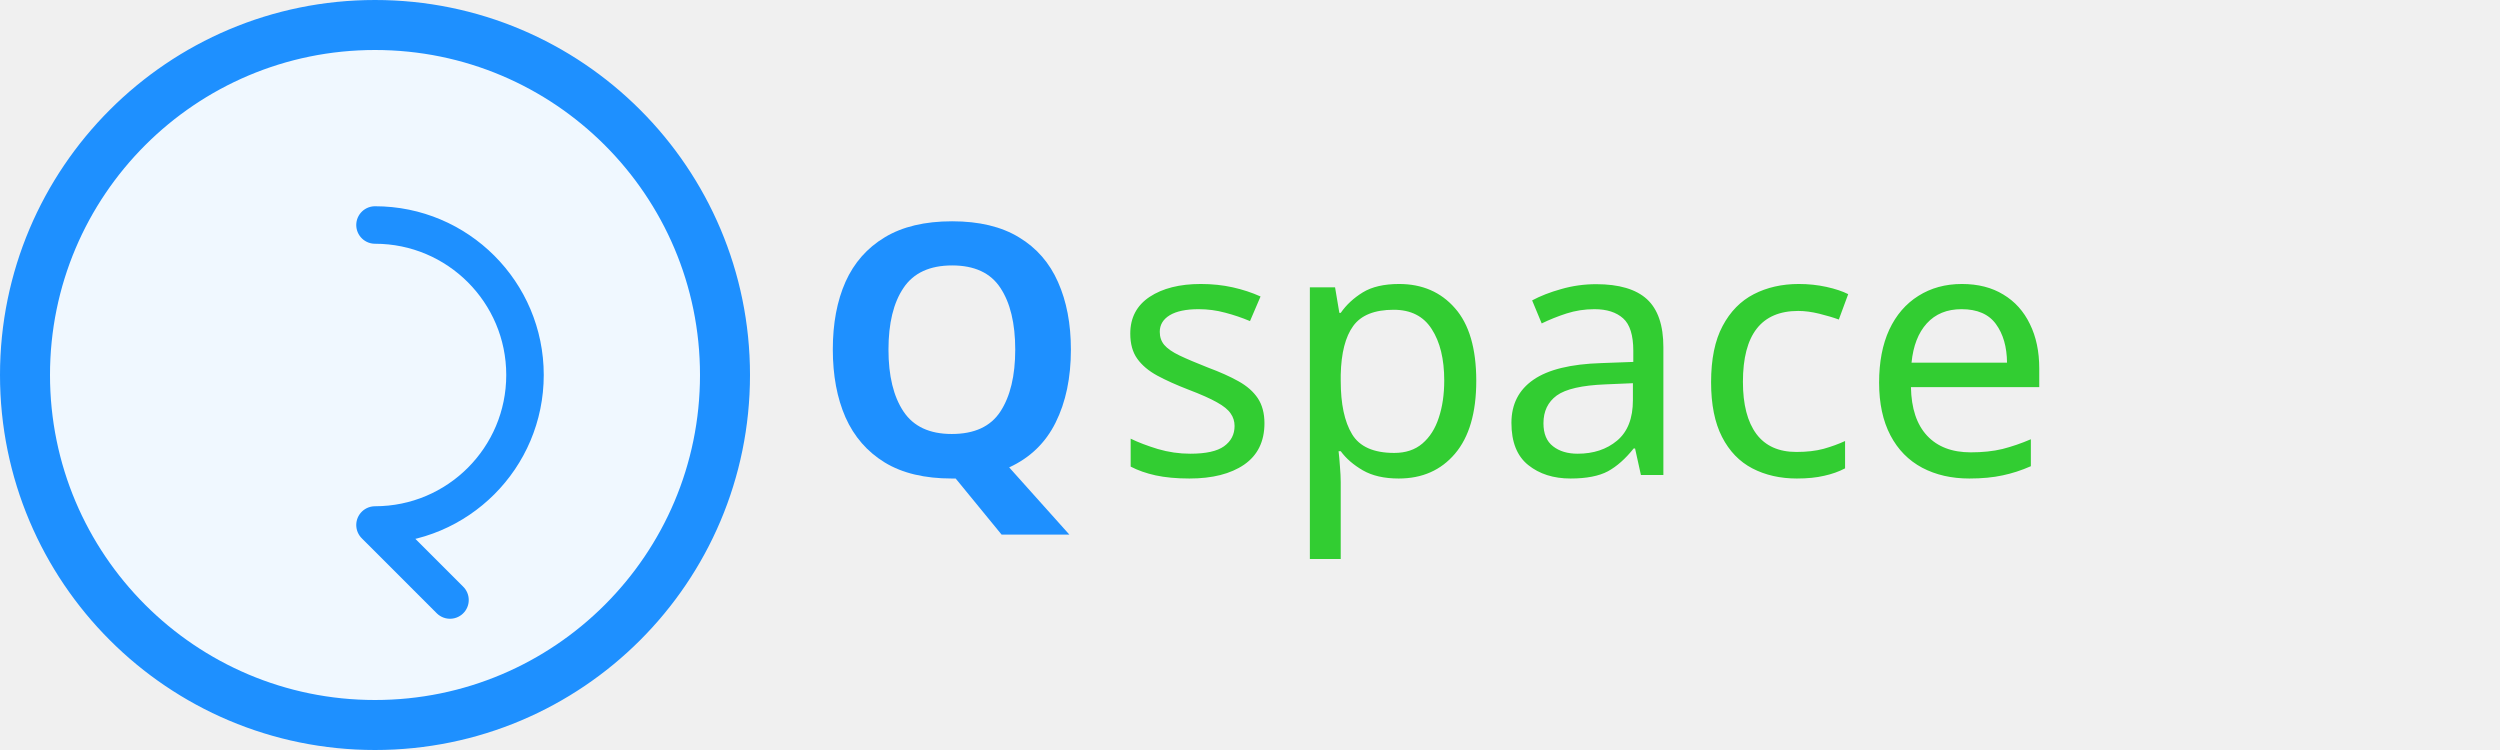
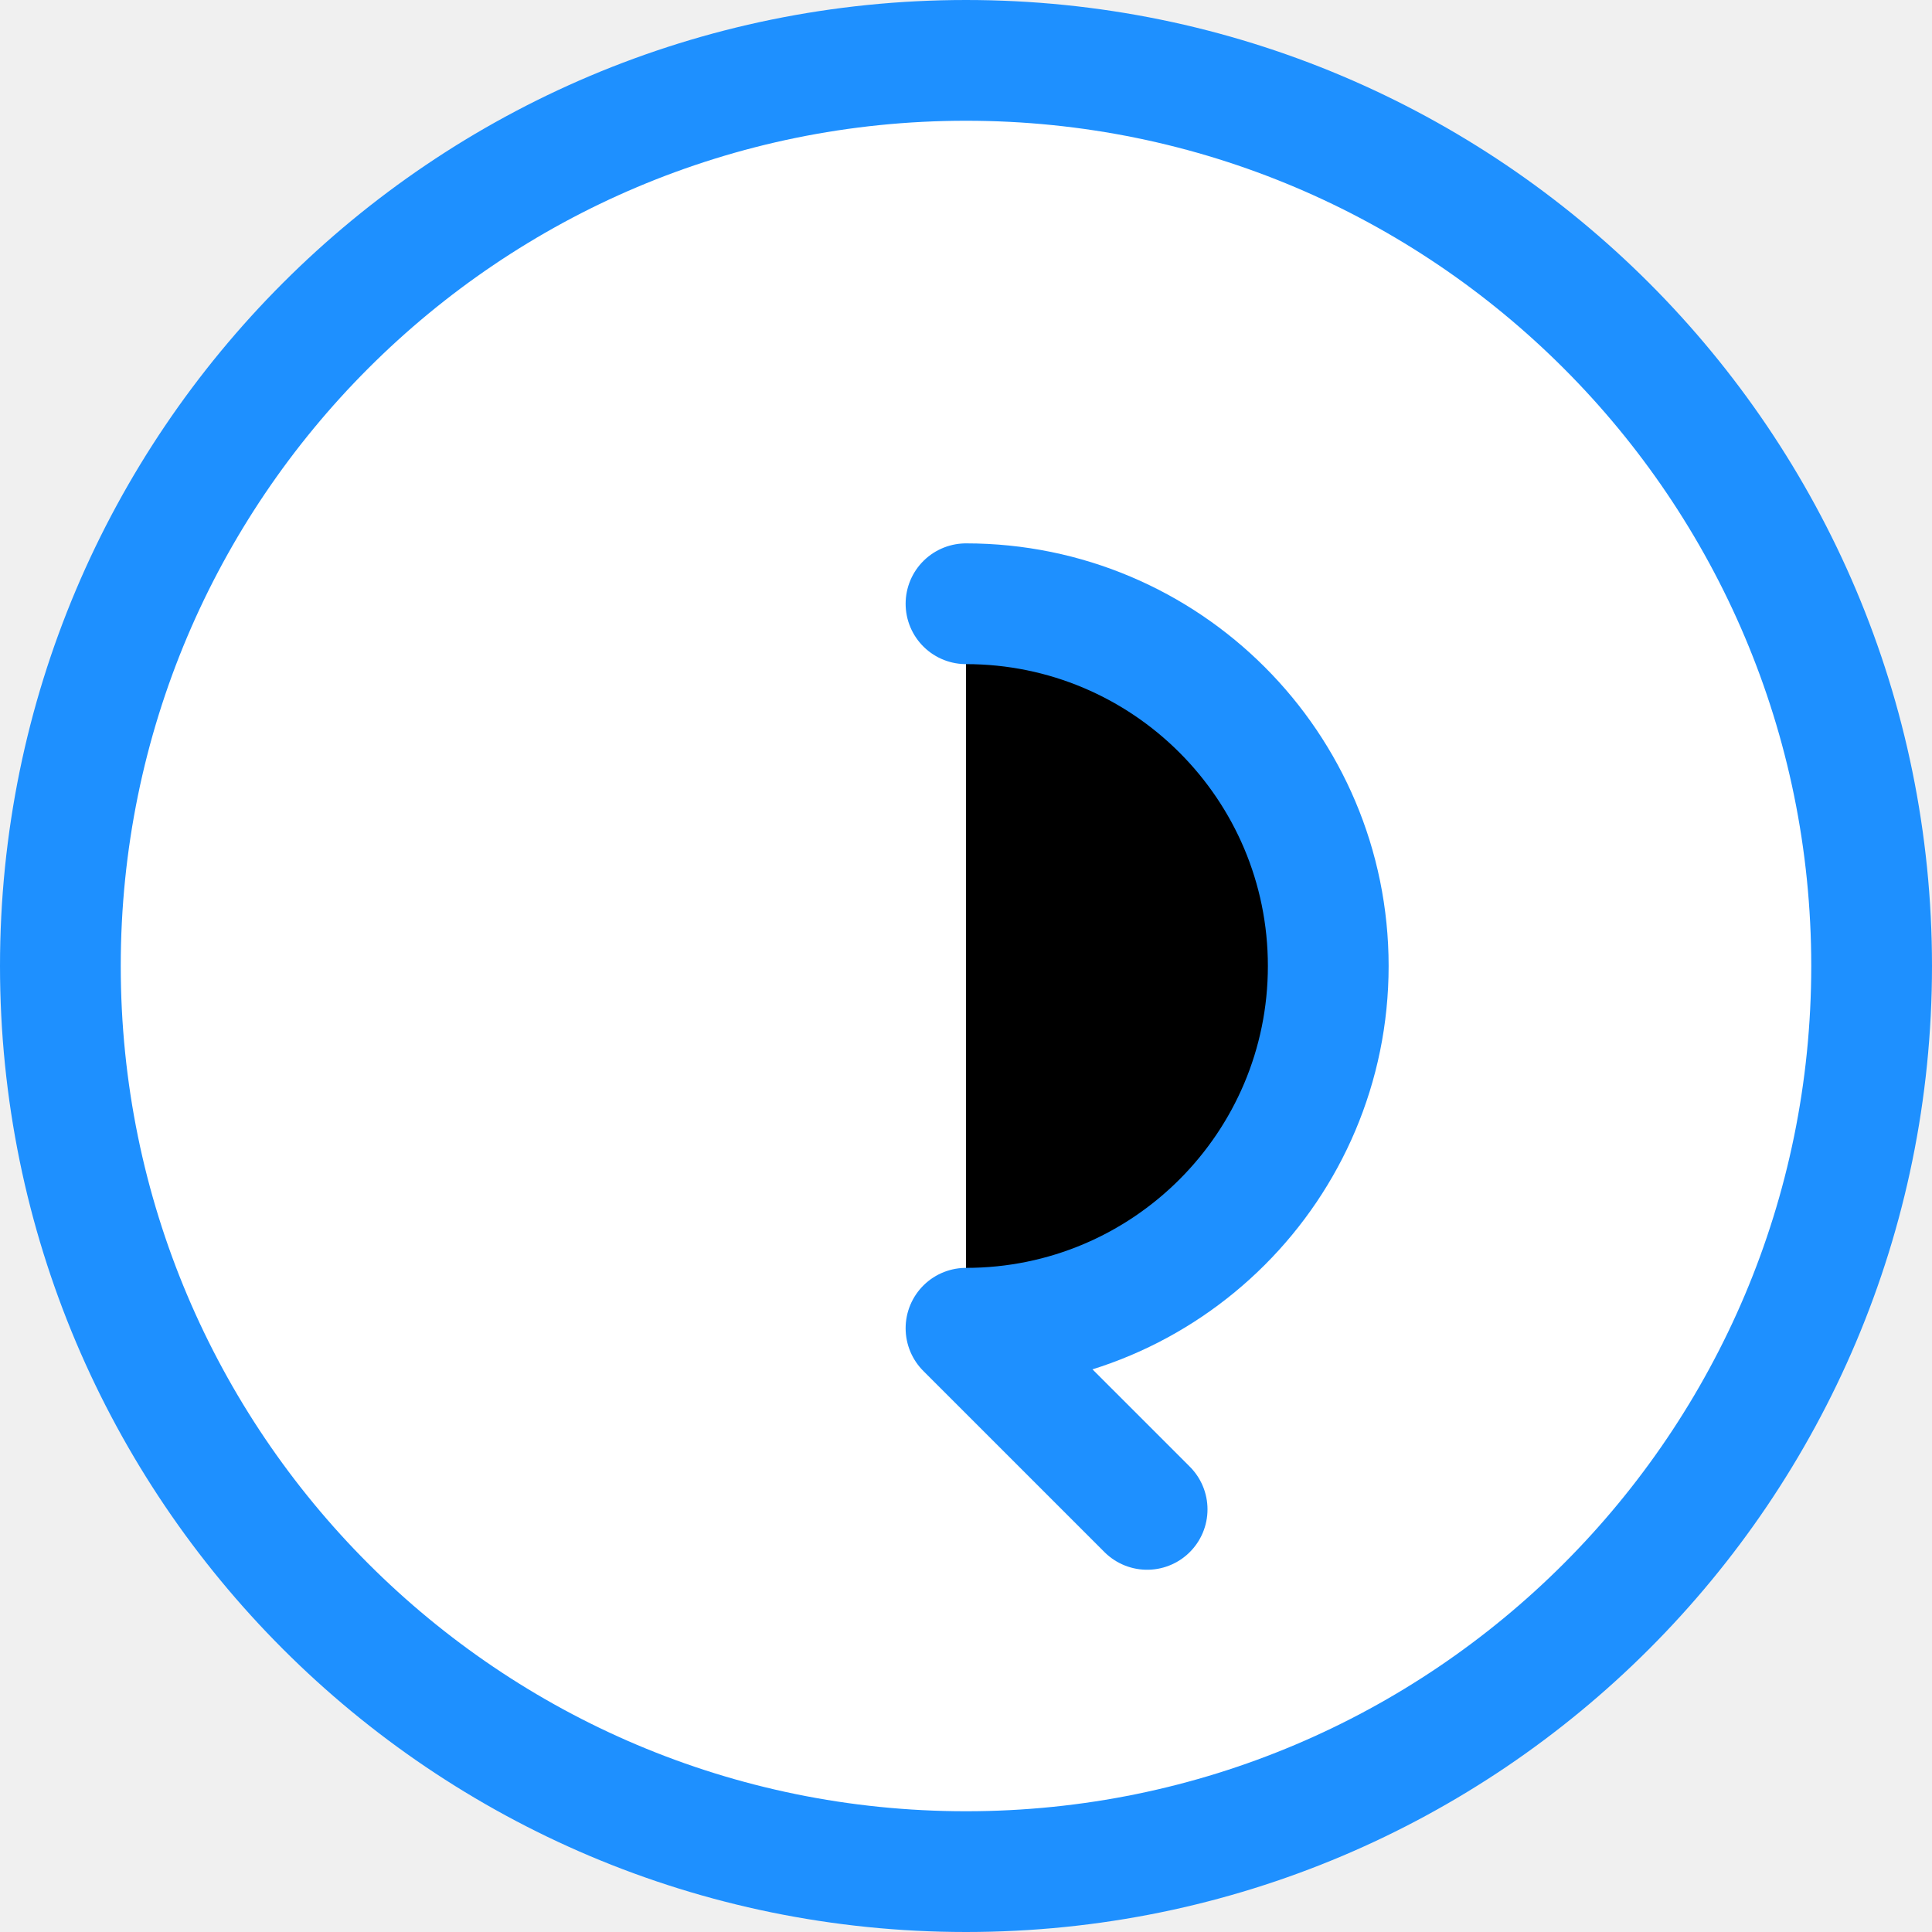
- <svg xmlns="http://www.w3.org/2000/svg" width="200" height="60" viewBox="0 0 200 60" fill="none">
-   <circle cx="30" cy="30" r="28" stroke="#1E90FF" stroke-width="4" fill="#F0F8FF" />
-   <path d="M30 18a12 12 0 1 1 0 24m0 0l6 6" stroke="#1E90FF" stroke-width="3" stroke-linecap="round" />
-   <text x="65" y="38" font-family="Segoe UI, sans-serif" font-size="28" fill="#1E90FF" font-weight="600">
-     Q
-   </text>
-   <text x="89" y="38" font-family="Segoe UI, sans-serif" font-size="28" fill="#32CD32" font-weight="500">
-     space
-   </text>
+ <svg xmlns="http://www.w3.org/2000/svg" viewBox="0 0 64 64">
+   <circle cx="32" cy="32" r="30" fill="#fff" stroke="#1E90FF" stroke-width="4" />
+   <path d="M32 20a12 12 0 1 1 0 24m0 0l6 6" stroke="#1E90FF" stroke-width="4" stroke-linecap="round" />
</svg>
